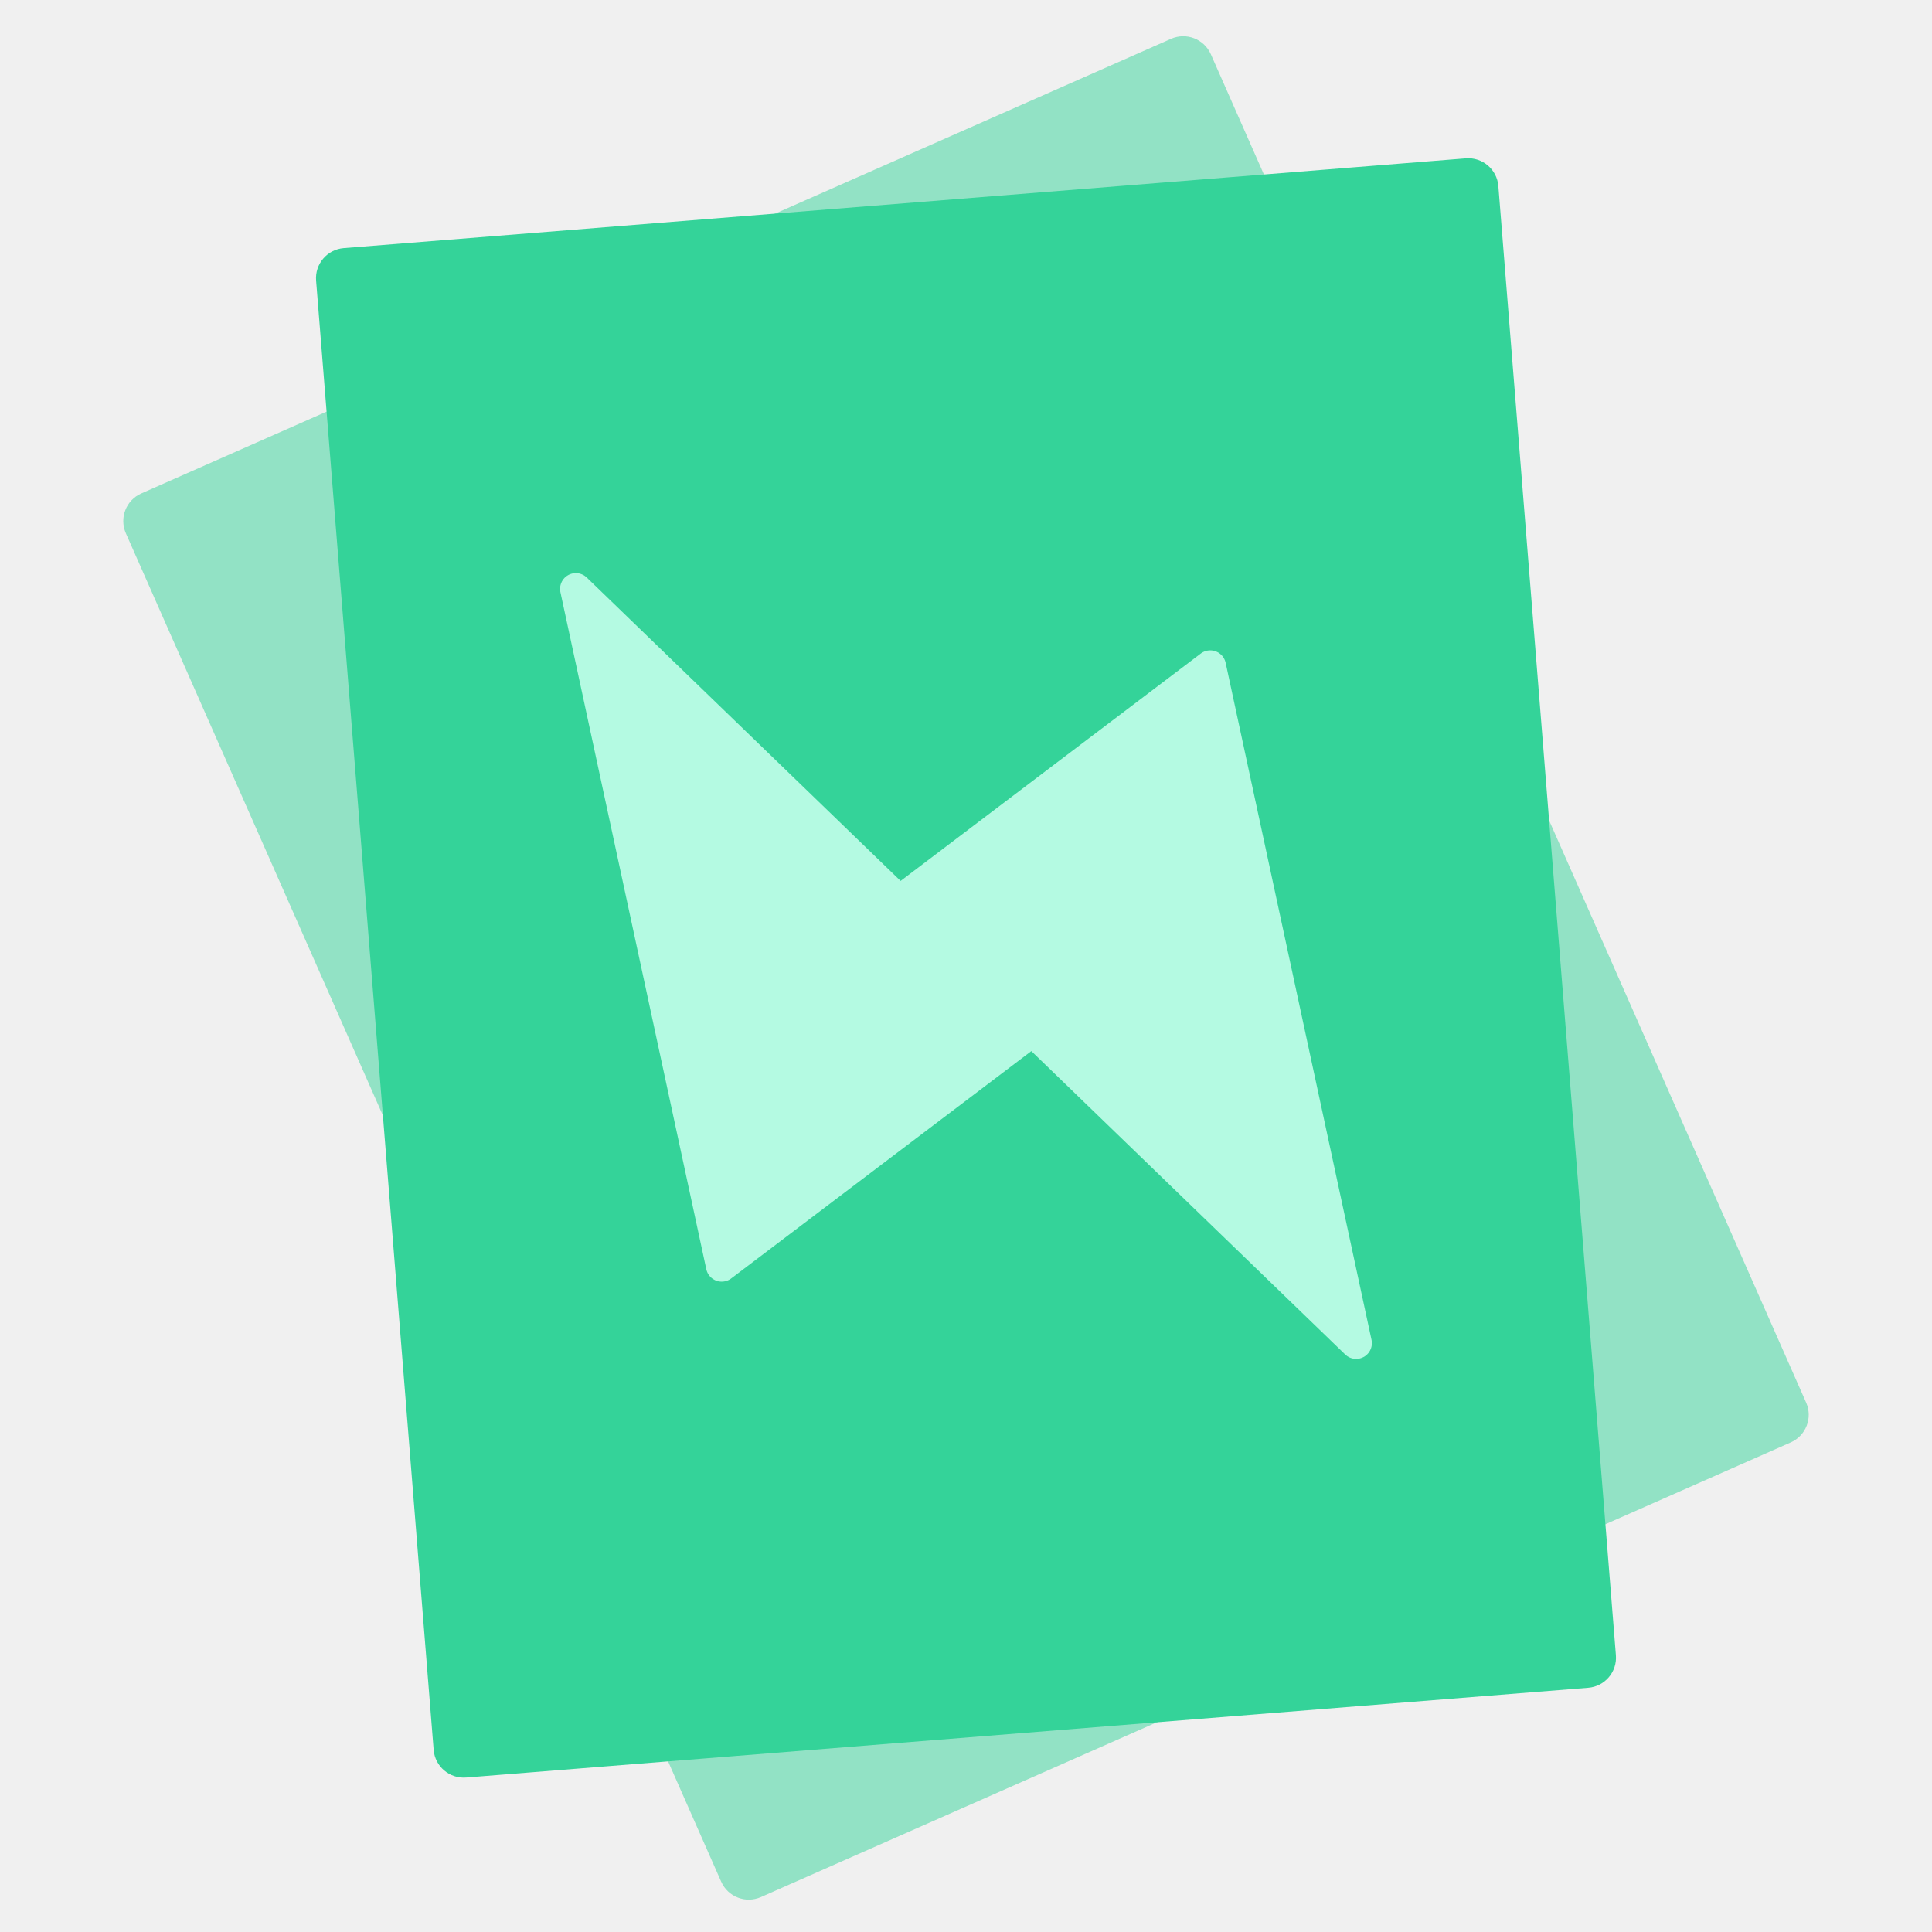
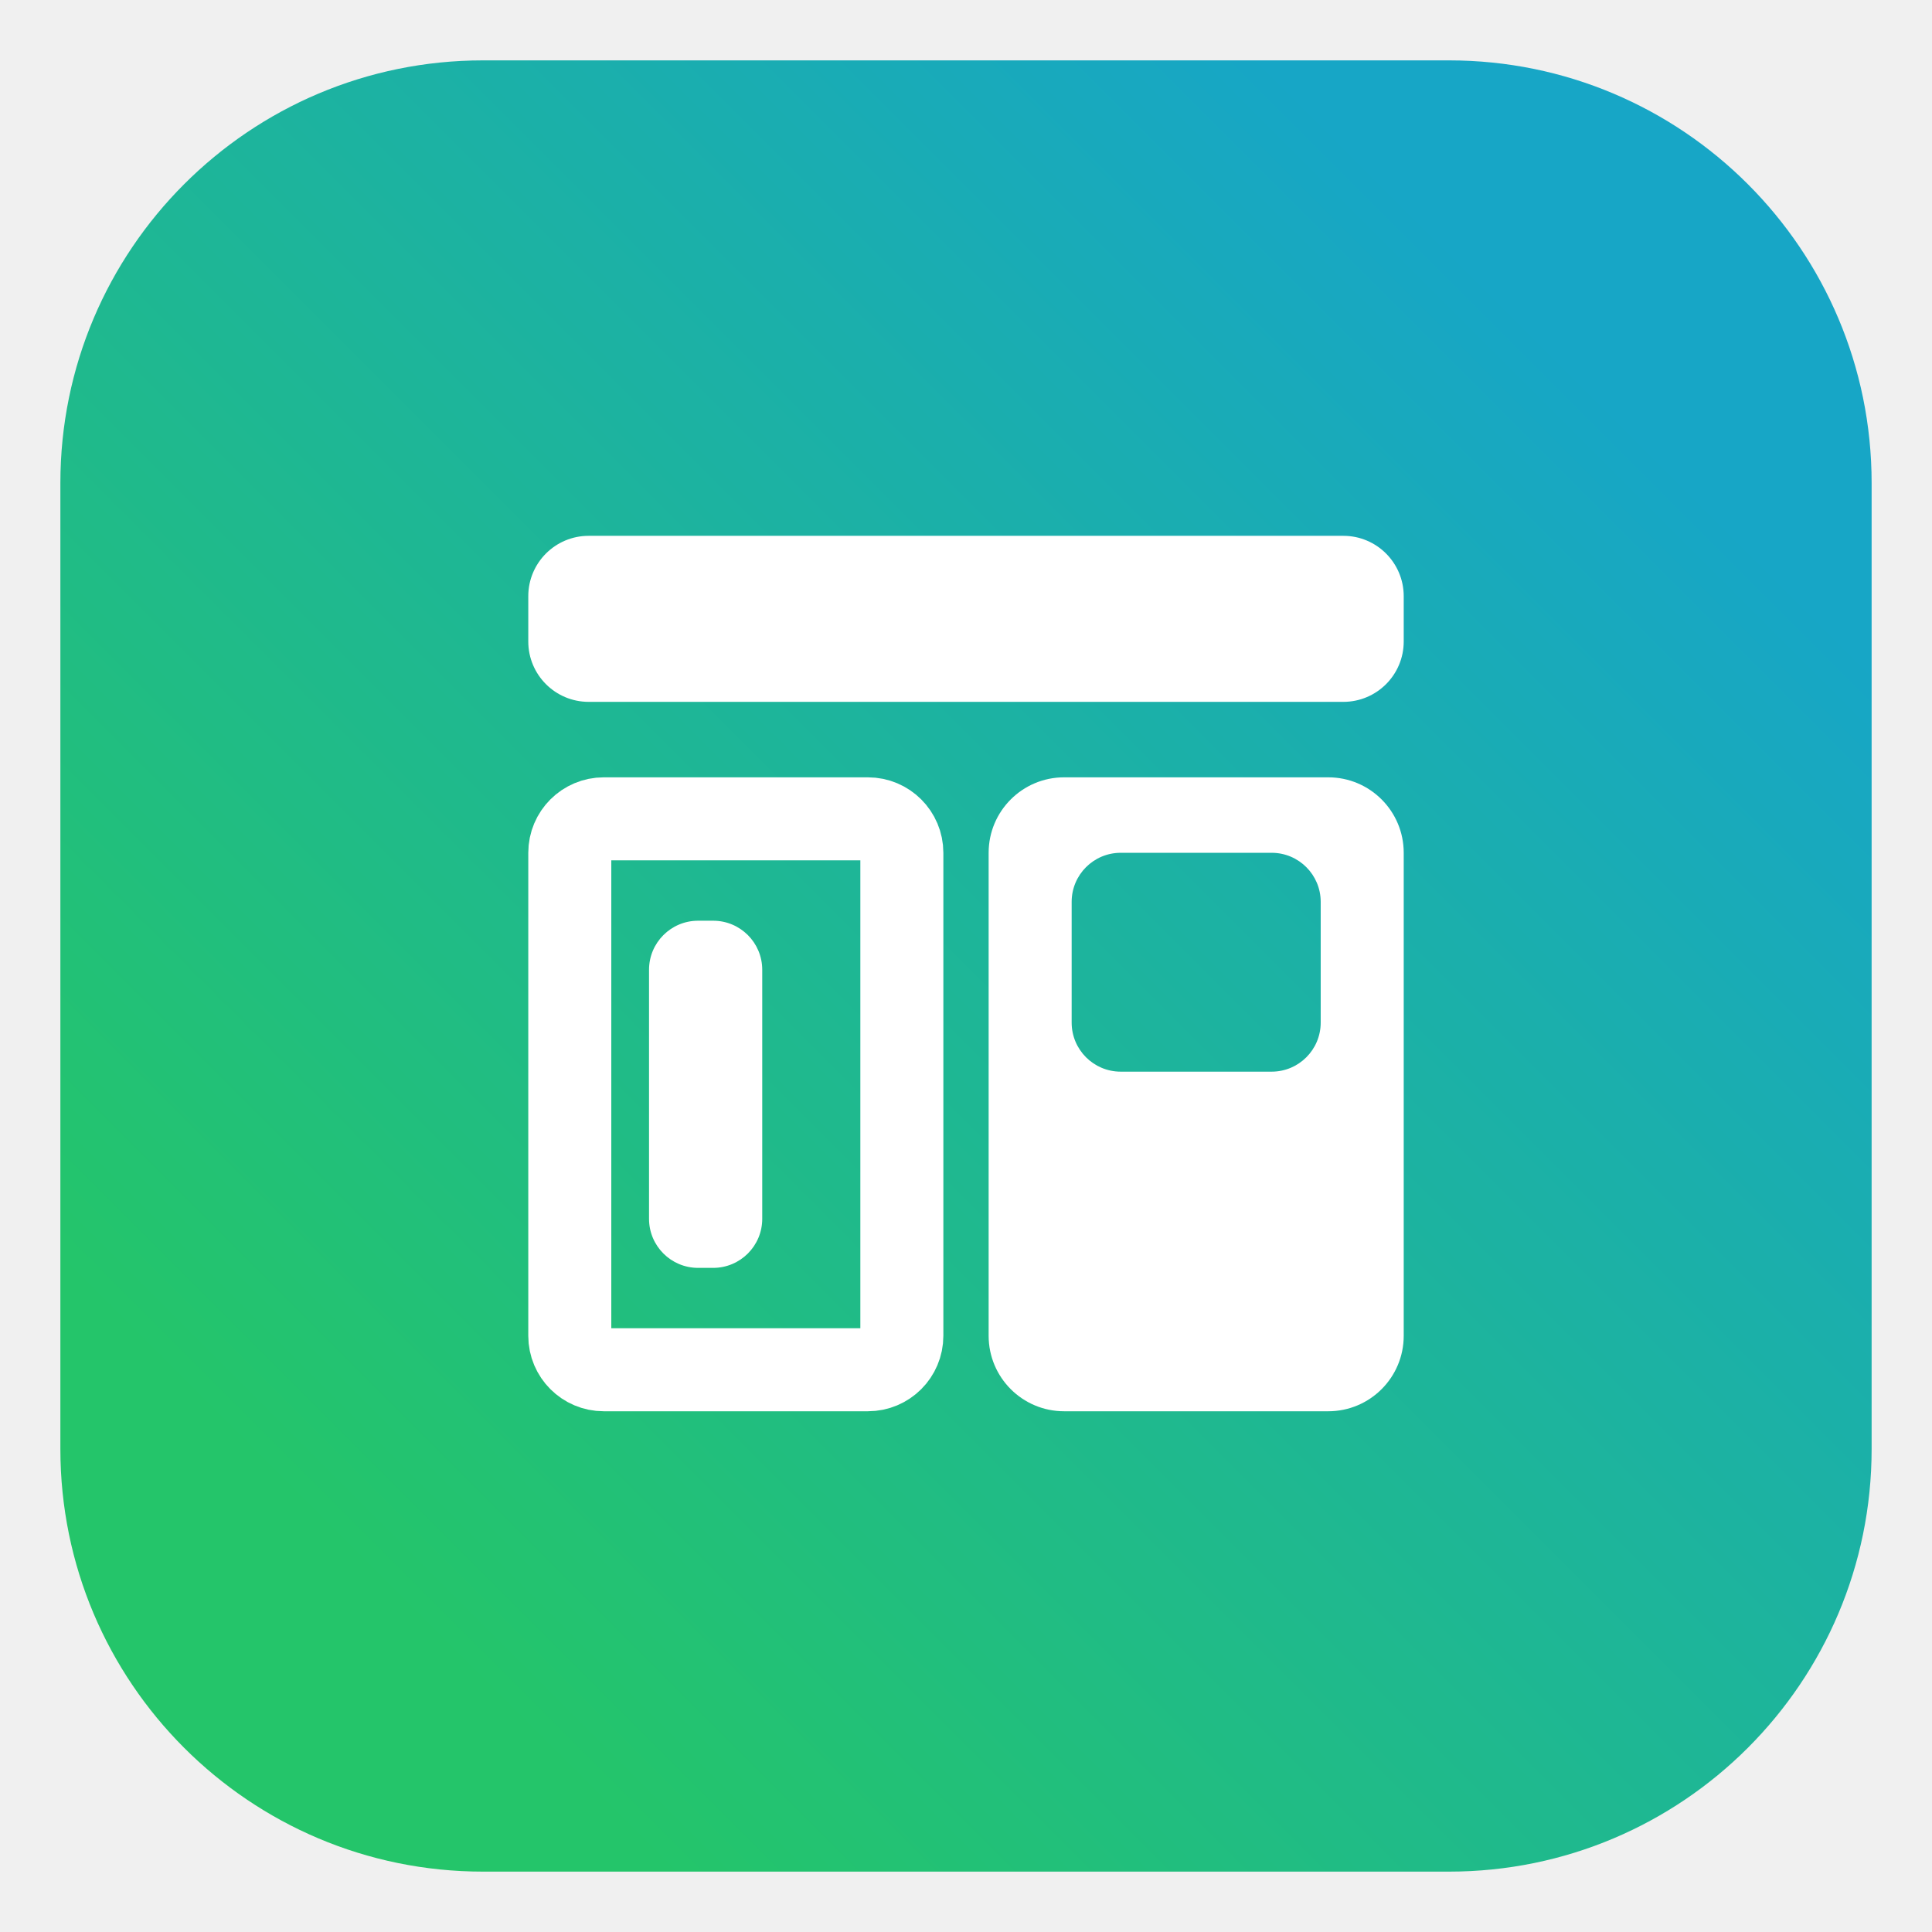
- <svg xmlns="http://www.w3.org/2000/svg" width="512" height="512" viewBox="0 0 512 512" version="1.1" id="svg5">
-   <defs id="defs2" />
-   <g id="layer1">
-     <rect style="opacity:0.5;fill:#34d399;fill-opacity:1;stroke-width:1.004" id="rect1372" width="314.309" height="406.609" x="-26.565" y="134.751" transform="rotate(-23.82126)" ry="8" />
-     <rect style="fill:#34d399;fill-opacity:1;stroke-width:1.004" id="rect850" width="314.309" height="406.609" x="77.572" y="72.809" ry="8" transform="rotate(-4.574453)" />
-   </g>
-   <g id="layer3">
-     <path id="path1657-3" style="display:inline;fill:#b4fae2;fill-opacity:1;stroke:#b4fae2;stroke-width:8.349;stroke-linecap:butt;stroke-linejoin:round;stroke-miterlimit:4;stroke-dasharray:none;stroke-opacity:1" d="M 359.389,355.951 320.729,176.529 238.346,238.941 Z M 273.641,273.066 152.598,156.056 191.258,335.478 Z" />
-   </g>
-   <g id="layer2" style="display:none">
-     <path id="path1657" style="fill:#b4fae2;fill-opacity:1;stroke:#b4fae2;stroke-width:8;stroke-linecap:butt;stroke-linejoin:round;stroke-miterlimit:4;stroke-dasharray:none;stroke-opacity:1" d="m 296,103.982 -135.531,177.967 h 88.701 z M 262.83,230.051 216,408.018 351.531,230.051 Z" transform="rotate(-4.156553,256,256.0069)" />
-   </g>
+ <svg xmlns="http://www.w3.org/2000/svg" viewBox="0 0 512 512" width="512" height="512" fill="none">
+   <defs>
+     <linearGradient id="pv" x1="96" y1="416" x2="416" y2="96" gradientUnits="userSpaceOnUse">
+       <stop offset="0" stop-color="#24C56A" />
+       <stop offset="1" stop-color="#17A6C6" />
+     </linearGradient>
+   </defs>
+   <rect x="16" y="16" width="480" height="480" rx="112" fill="url(#pv)" />
+   <rect x="140" y="142" width="232" height="44" rx="16" fill="#fff" />
+   <rect x="151" y="217" width="88" height="146" rx="9" stroke="#fff" stroke-width="22" />
+   <rect x="172" y="244" width="30" height="92" rx="13" fill="#fff" />
+   <rect x="262" y="206" width="110" height="168" rx="20" fill="#fff" />
+   <rect x="284" y="226" width="66" height="58" rx="13" fill="url(#pv)" />
</svg>
